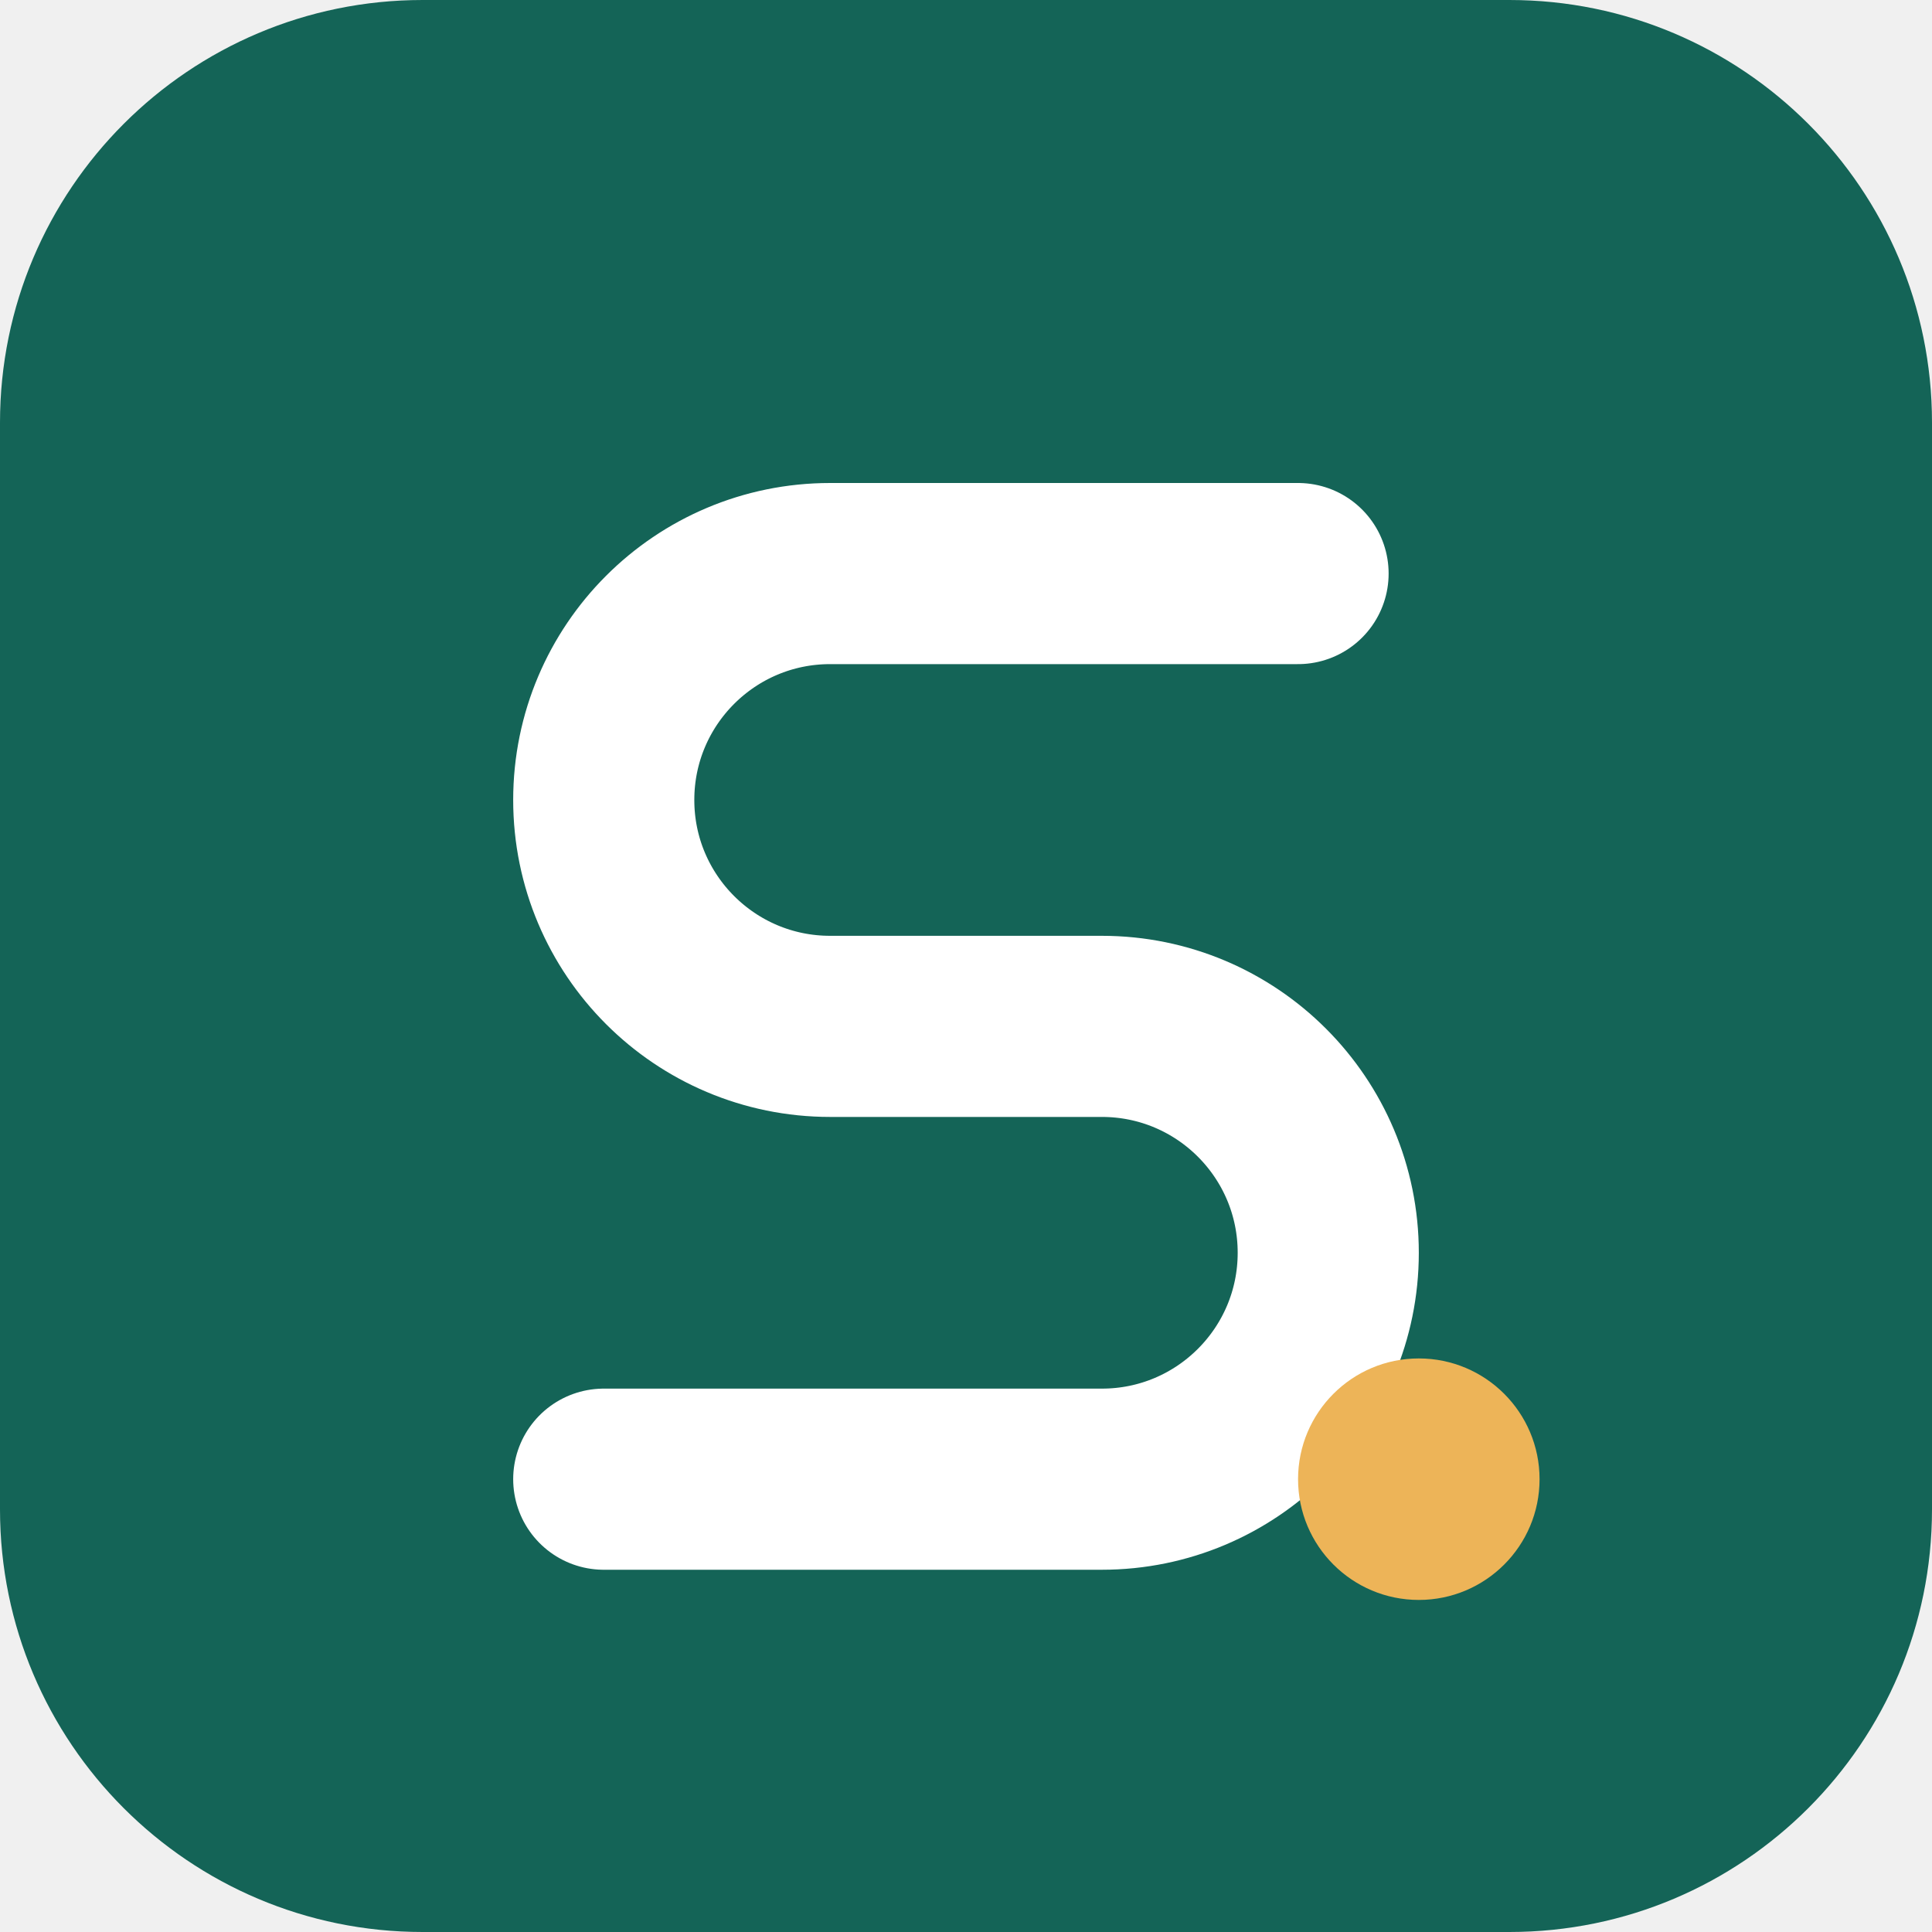
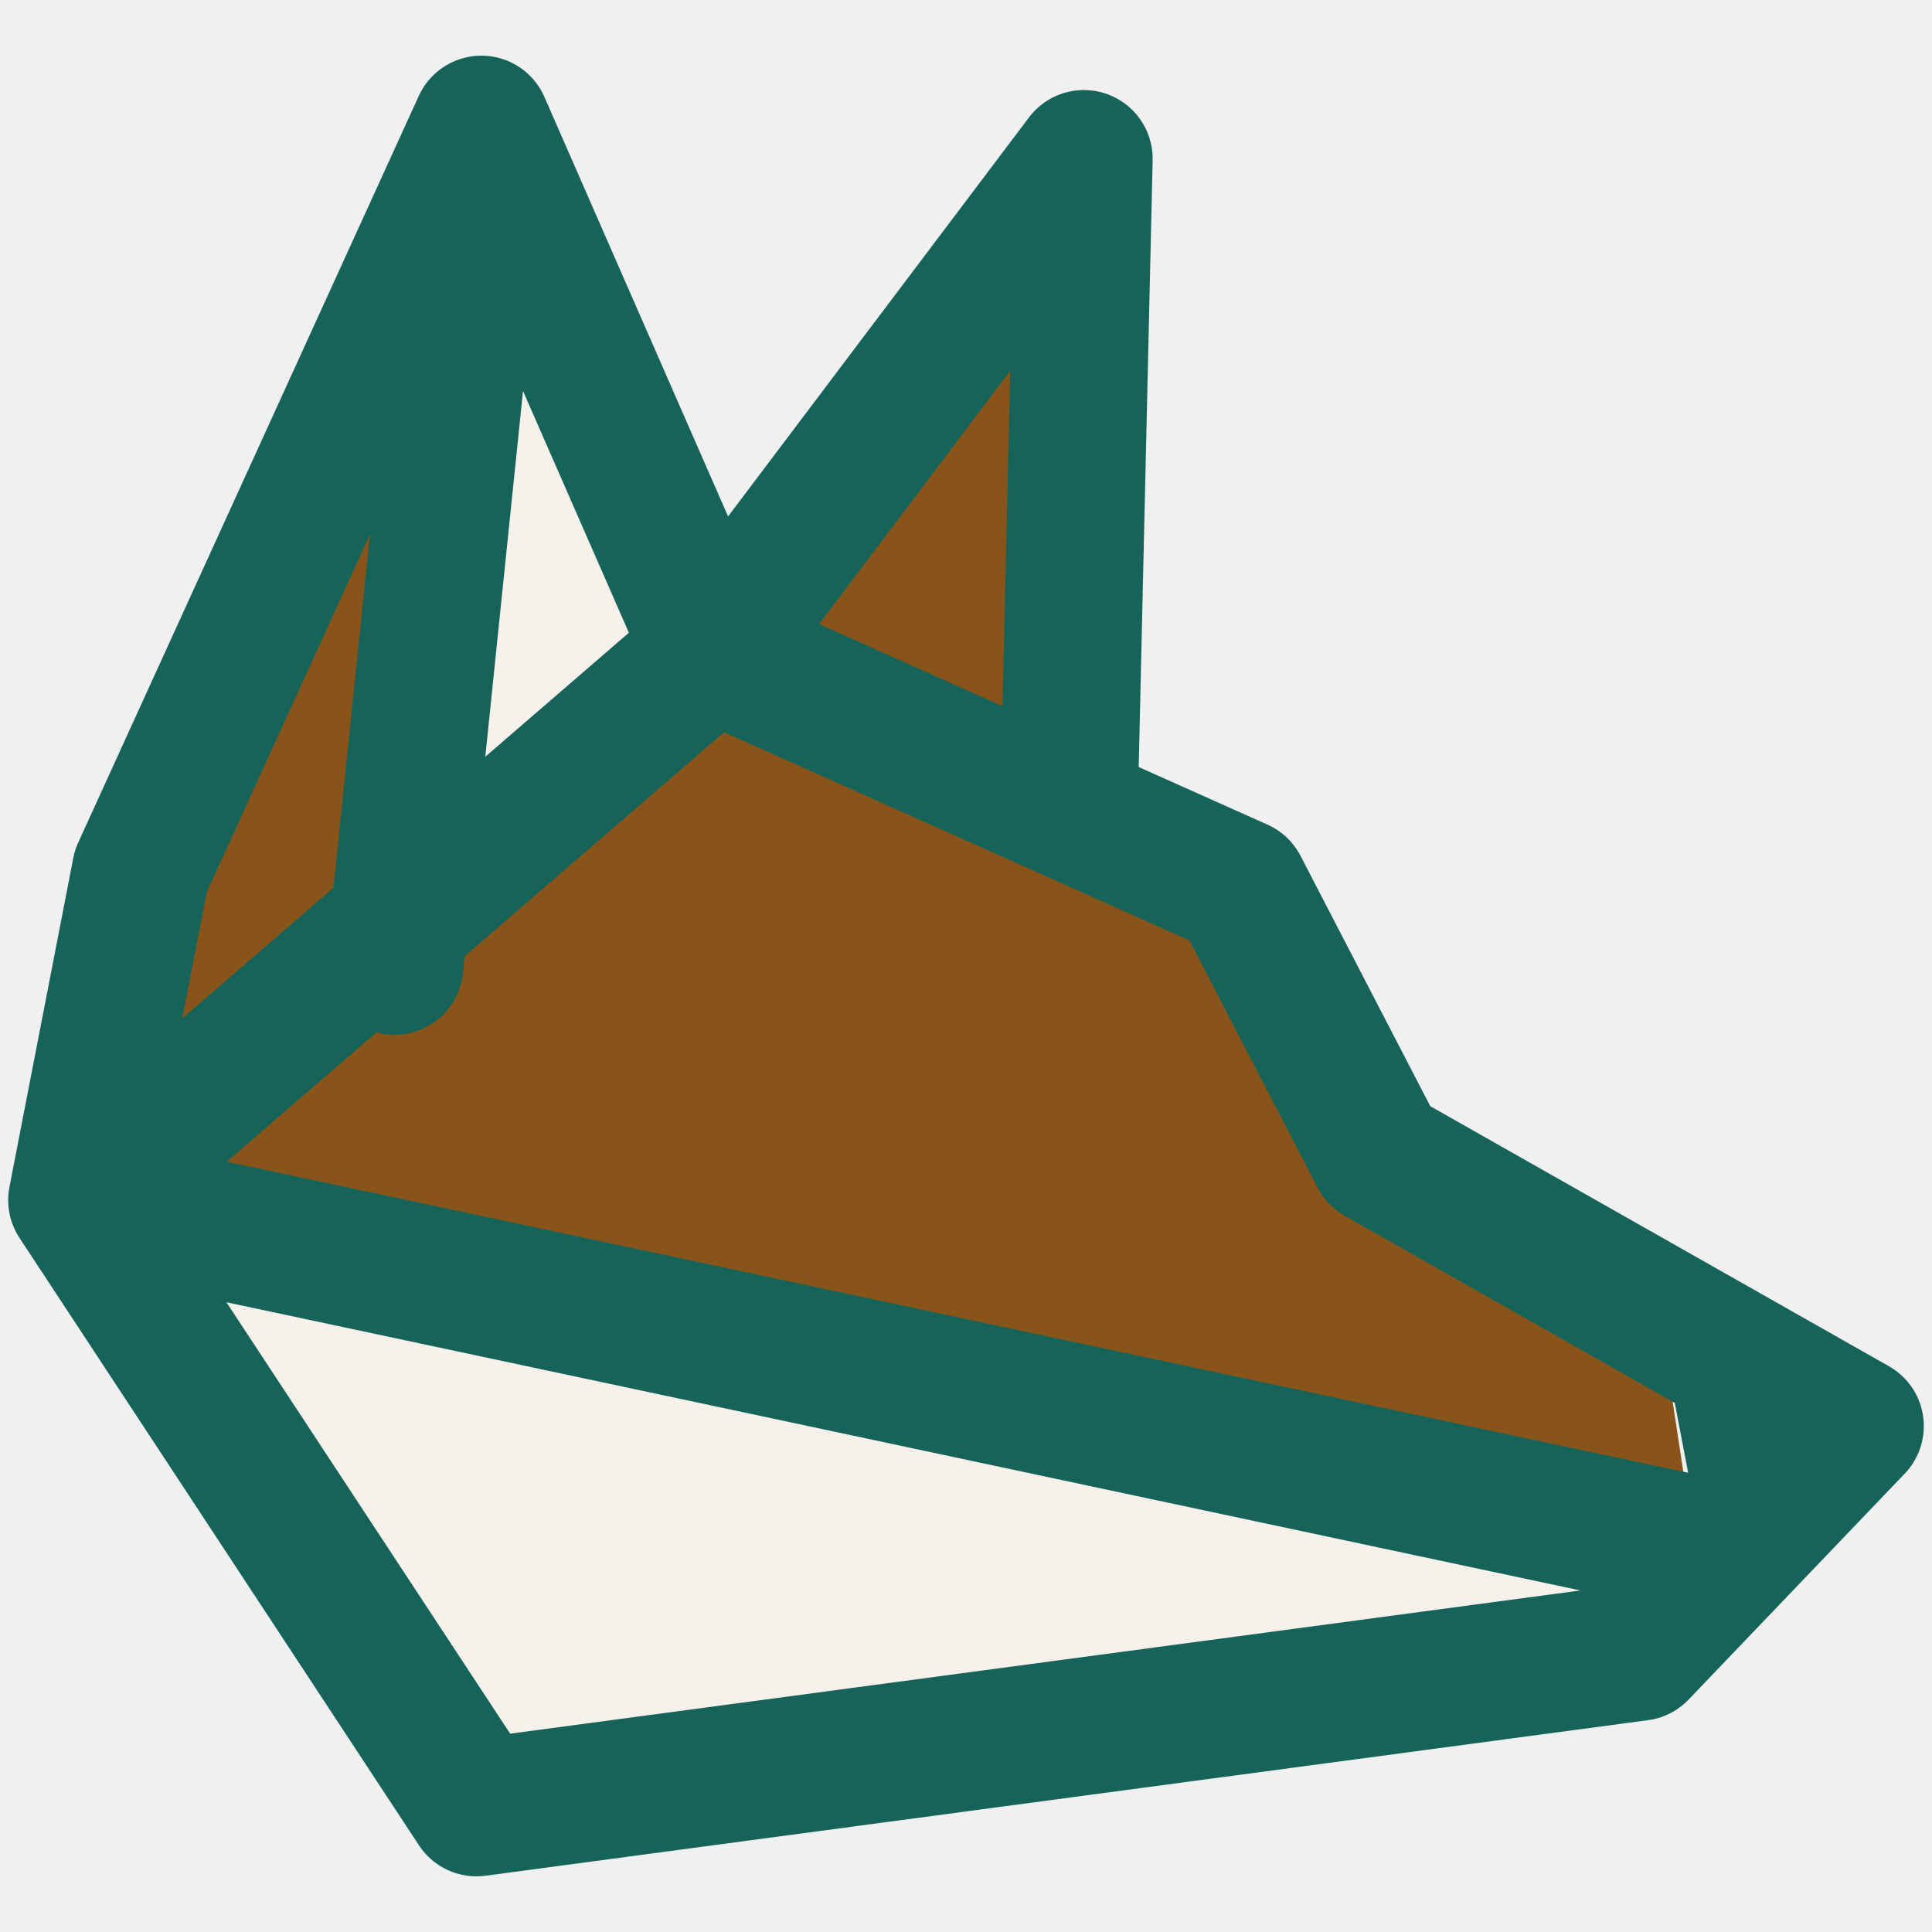
- <svg xmlns="http://www.w3.org/2000/svg" viewBox="0 0 64 64" role="img" aria-label="ShopFlow Academy">
-   <rect width="64" height="64" rx="14" fill="#146457" />
-   <path d="M43 19H27.5a7.5 7.5 0 0 0 0 15h9a7.5 7.5 0 0 1 0 15H20" fill="none" stroke="#FFFFFF" stroke-width="6" stroke-linecap="round" stroke-linejoin="round" />
-   <circle cx="47" cy="49" r="4" fill="#EDB458" />
+ <svg xmlns="http://www.w3.org/2000/svg" viewBox="589 274 1180 1180" role="img" aria-label="ShopFlow Academy">
+   <style>
+     .s { fill: none; stroke: #166359; stroke-width: 84; stroke-linecap: round; stroke-linejoin: round }
+     .f { fill: #88541A } .g { fill: #166359 } .b { fill: #F6F1EB }
+     .t { fill: none }
+     @media (prefers-color-scheme: dark) { .t, .b { fill: #146457 } .s { stroke: #F6F1EB } .f, .g { fill: #F6F1EB } }
+   </style>
+   <rect class="t" x="589" y="274" width="1180" height="1180" rx="236" />
+   <polygon class="b" points="883,350 1024,672 830,864" />
+   <polygon class="b" points="636,1007 1632,1219 1590,1283 880,1378" />
+   <polygon class="f" points="883,350 675,806 636,1007 830,864" />
+   <polygon class="f" points="1024,672 1251,371 1242,766" />
+   <polygon class="f" points="636,1007 1024,672 1346,816 1431,980 1606,1100 1622,1205" />
+   <polygon class="g" points="1606,1100 1722,1145 1628,1215" />
+   <path class="s" d="M883 350L675 806L636 1007M883 350L830 864M883 350L1024 672L1251 371L1242 763M1024 672L1346 816L1431 980L1722 1145L1590 1283L880 1378L636 1007L1024 672M636 1007L1632 1219" />
</svg>
